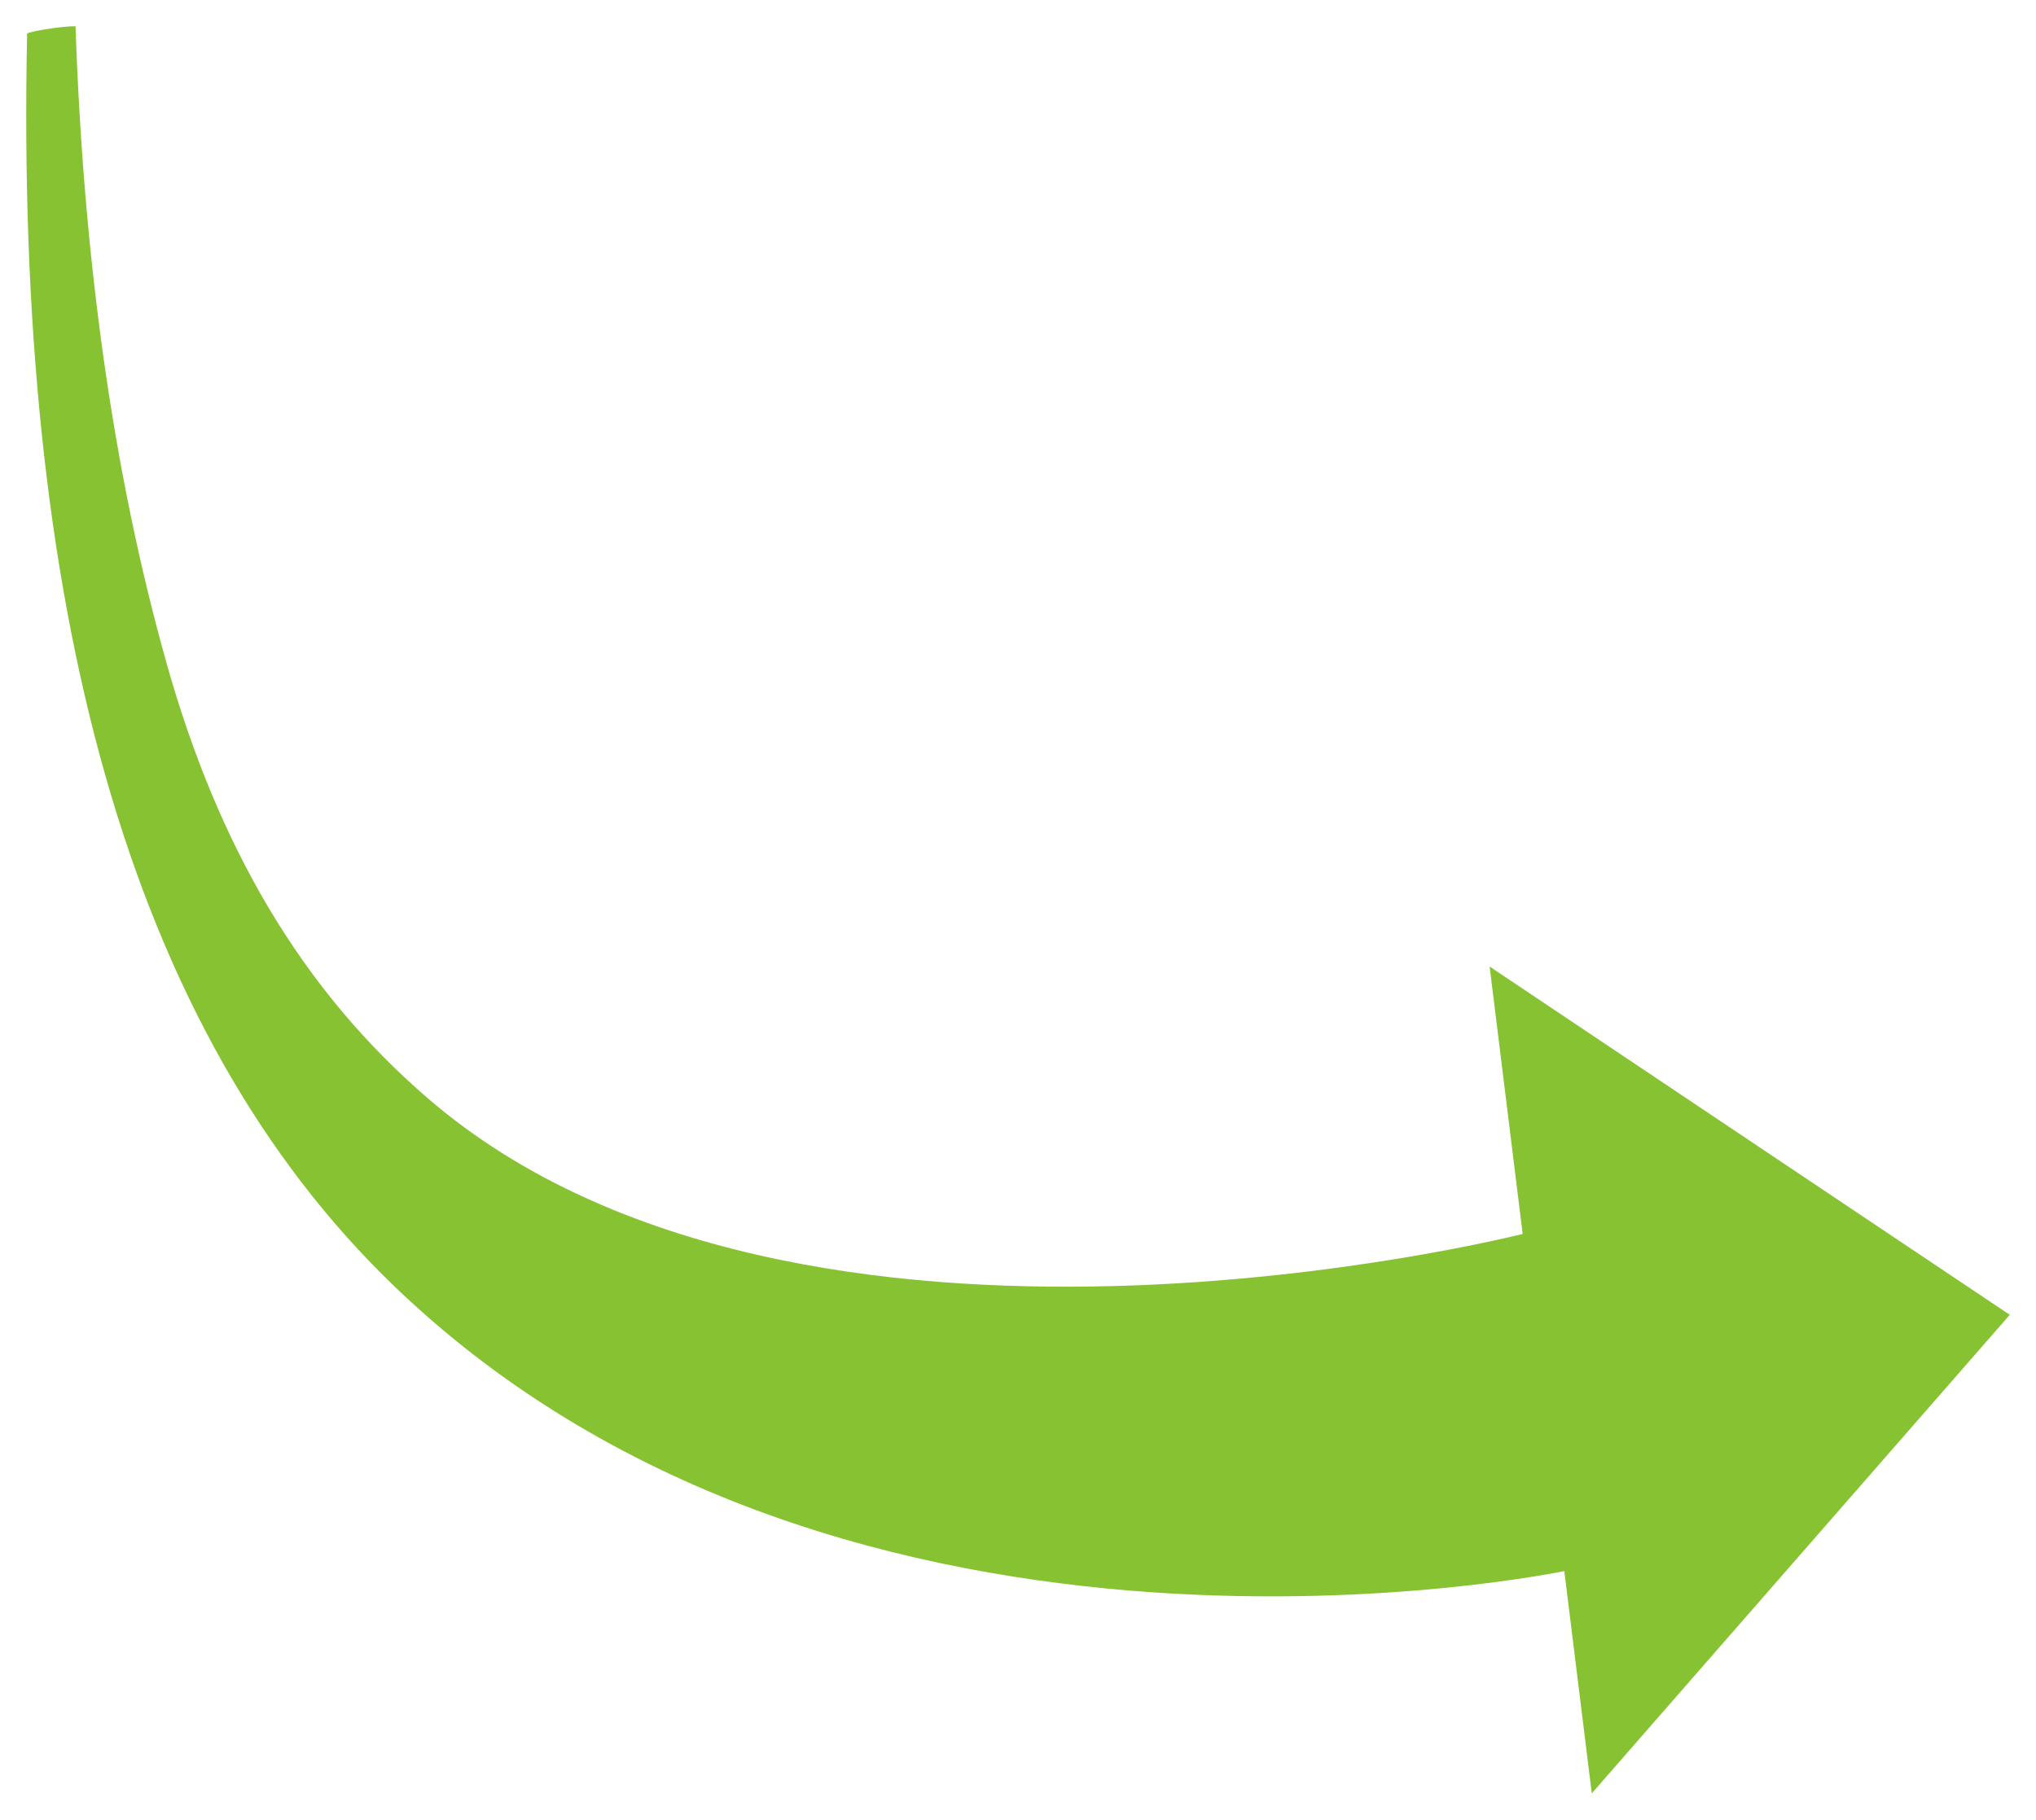
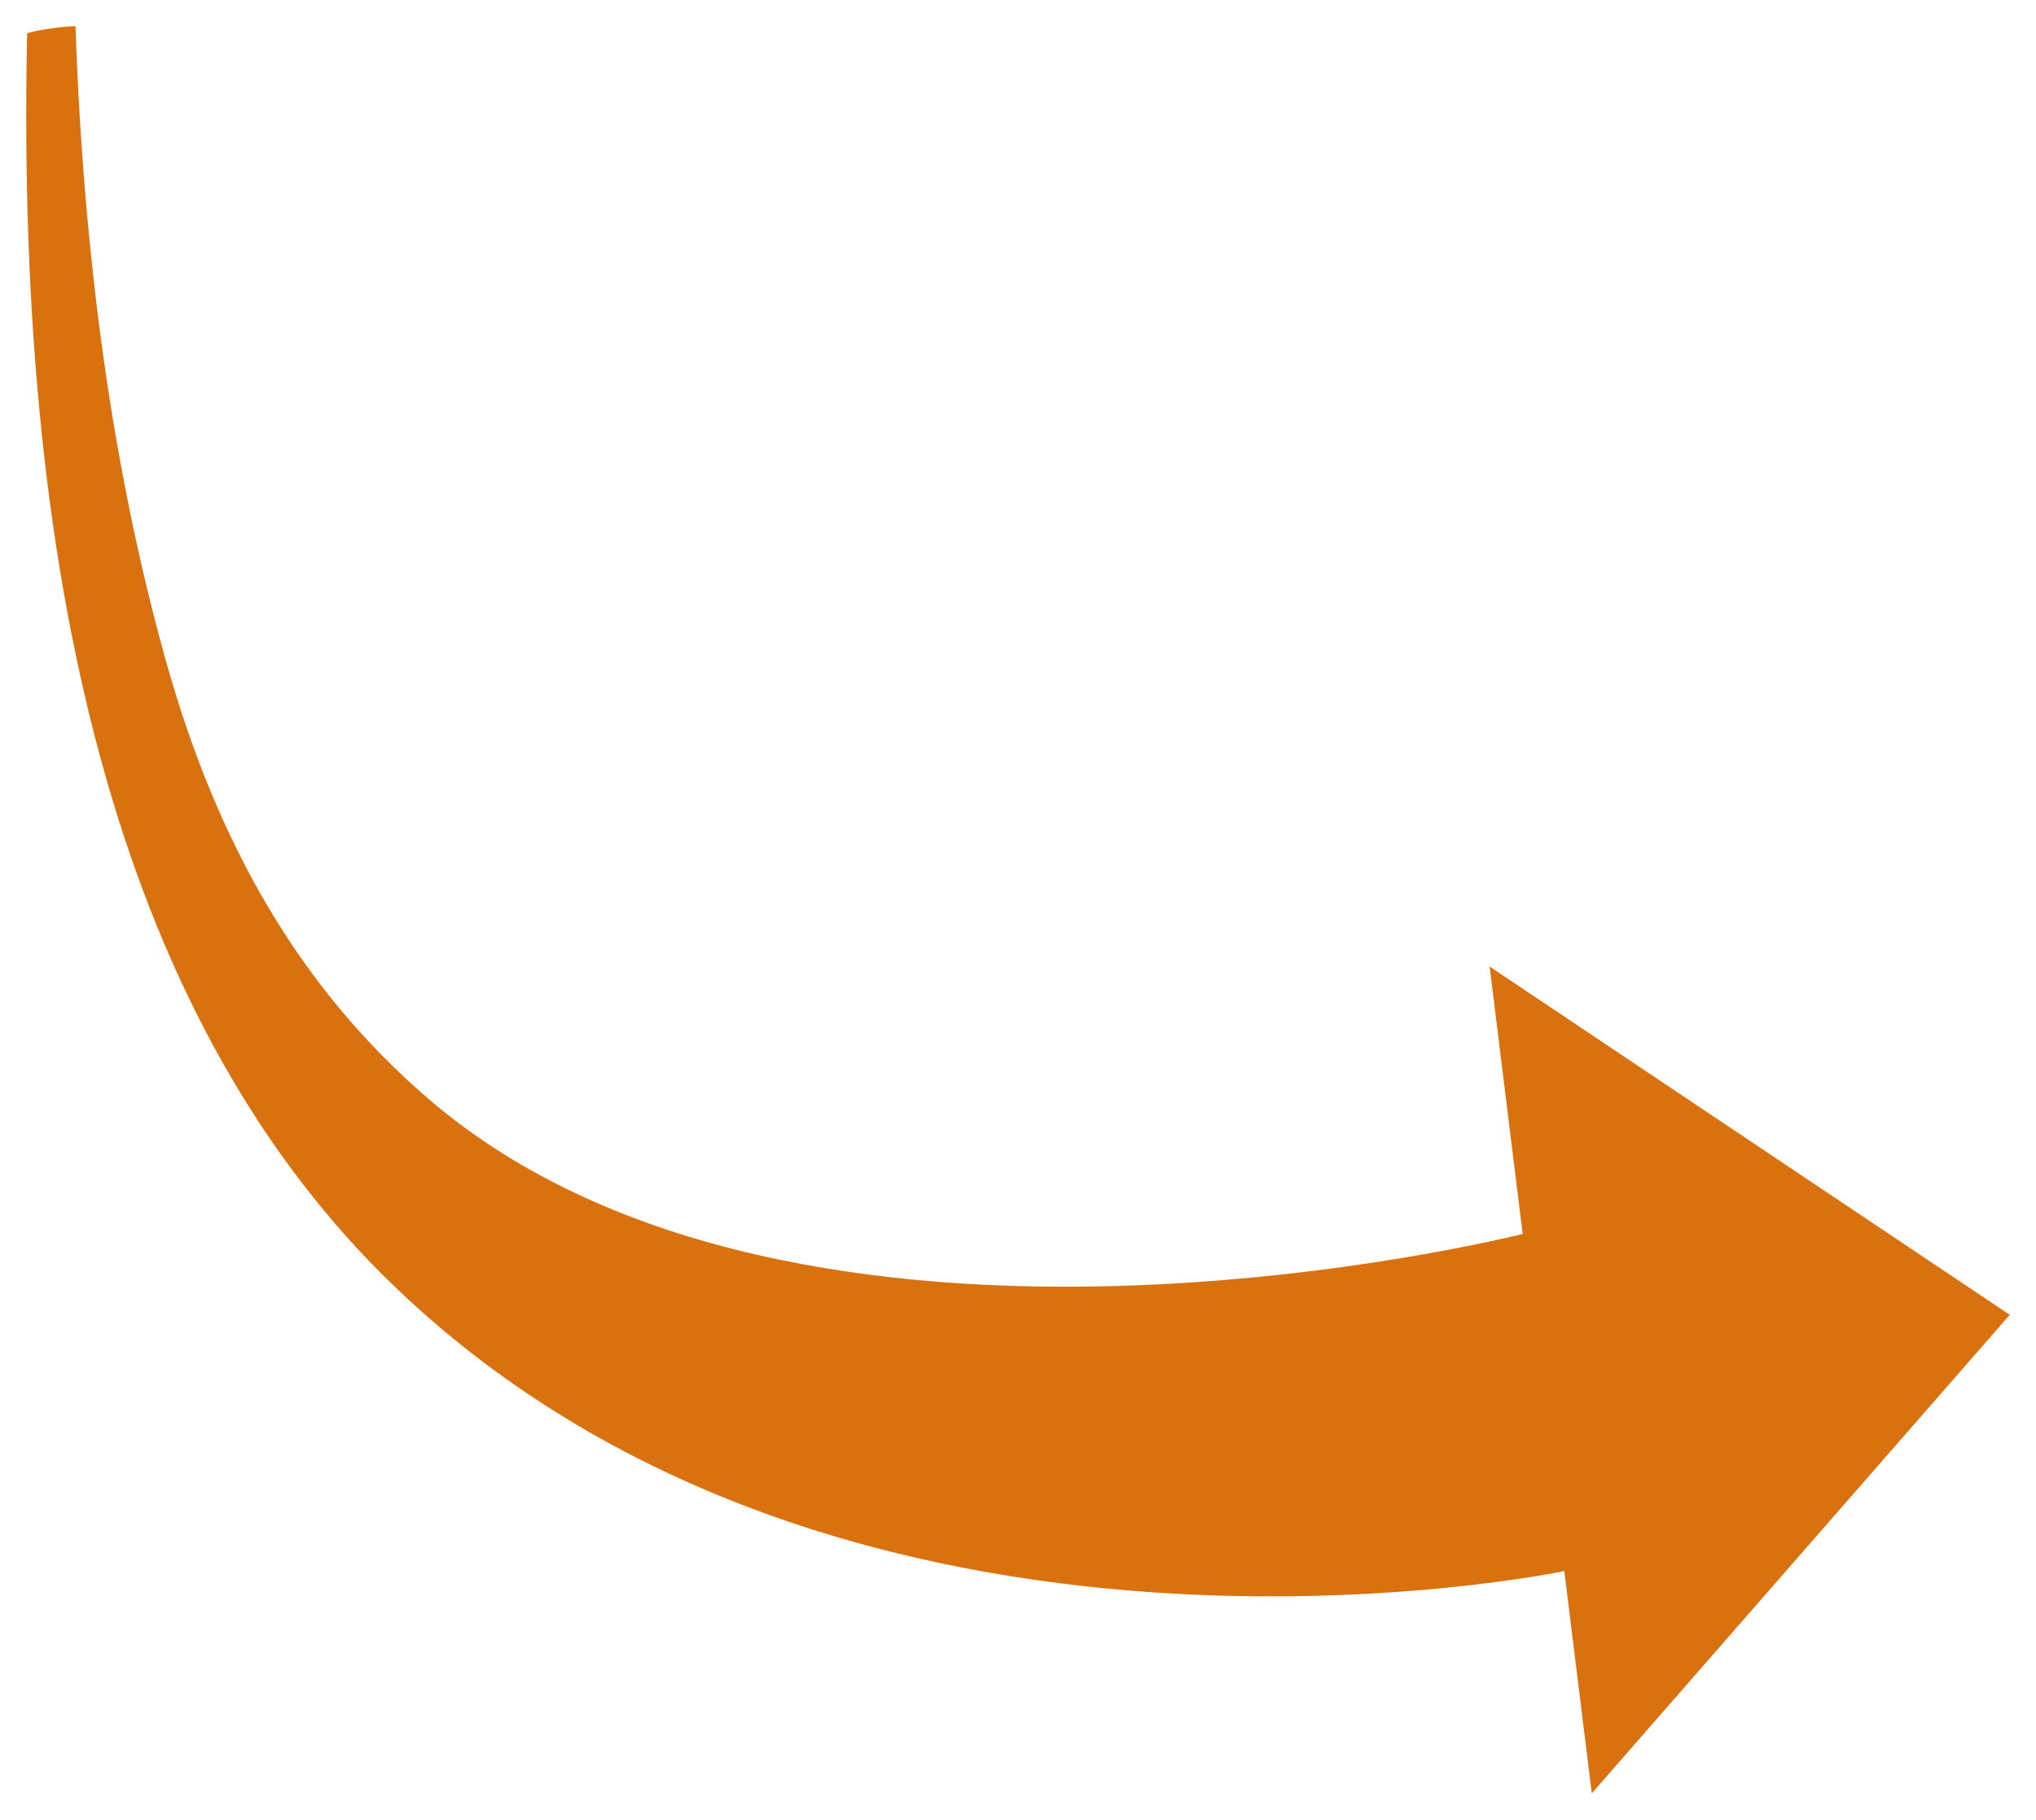
<svg xmlns="http://www.w3.org/2000/svg" xml:space="preserve" enable-background="new 0 0 595.28 841.89" viewBox="0 0 776.092 693.665" height="693.665" width="776.092" y="0px" x="0px" id="Layer_1" version="1.1">
  <defs id="defs9" />
  <g transform="matrix(2.719075,0,0,3.103775,-326.9763,-1172.905)" id="g3">
-     <path style="clip-rule:evenodd;fill-rule:evenodd;fill:#86C232;" id="path5" d="m 130.838,381.118 c 1.125,28.749 5.277,54.82 12.695,78.018 7.205,22.53 18.847,40.222 36.812,53.747 52.018,39.16 153.369,16.572 153.369,16.572 l -4.632,-32.843 72.918,42.778 -58.597,58.775 -3.85,-27.303 c 0,0 -100.347,18.529 -163.905,-34.881 -37.659,-31.646 -53.293,-84.021 -51.593,-153.962 0.266,-0.247 4.728,-0.908 6.783,-0.901 z" />
+     <path style="clip-rule:evenodd;fill-rule:evenodd;fill:#da710f;" id="path5" d="m 130.838,381.118 c 1.125,28.749 5.277,54.82 12.695,78.018 7.205,22.53 18.847,40.222 36.812,53.747 52.018,39.16 153.369,16.572 153.369,16.572 l -4.632,-32.843 72.918,42.778 -58.597,58.775 -3.85,-27.303 c 0,0 -100.347,18.529 -163.905,-34.881 -37.659,-31.646 -53.293,-84.021 -51.593,-153.962 0.266,-0.247 4.728,-0.908 6.783,-0.901 z" />
  </g>
</svg>
